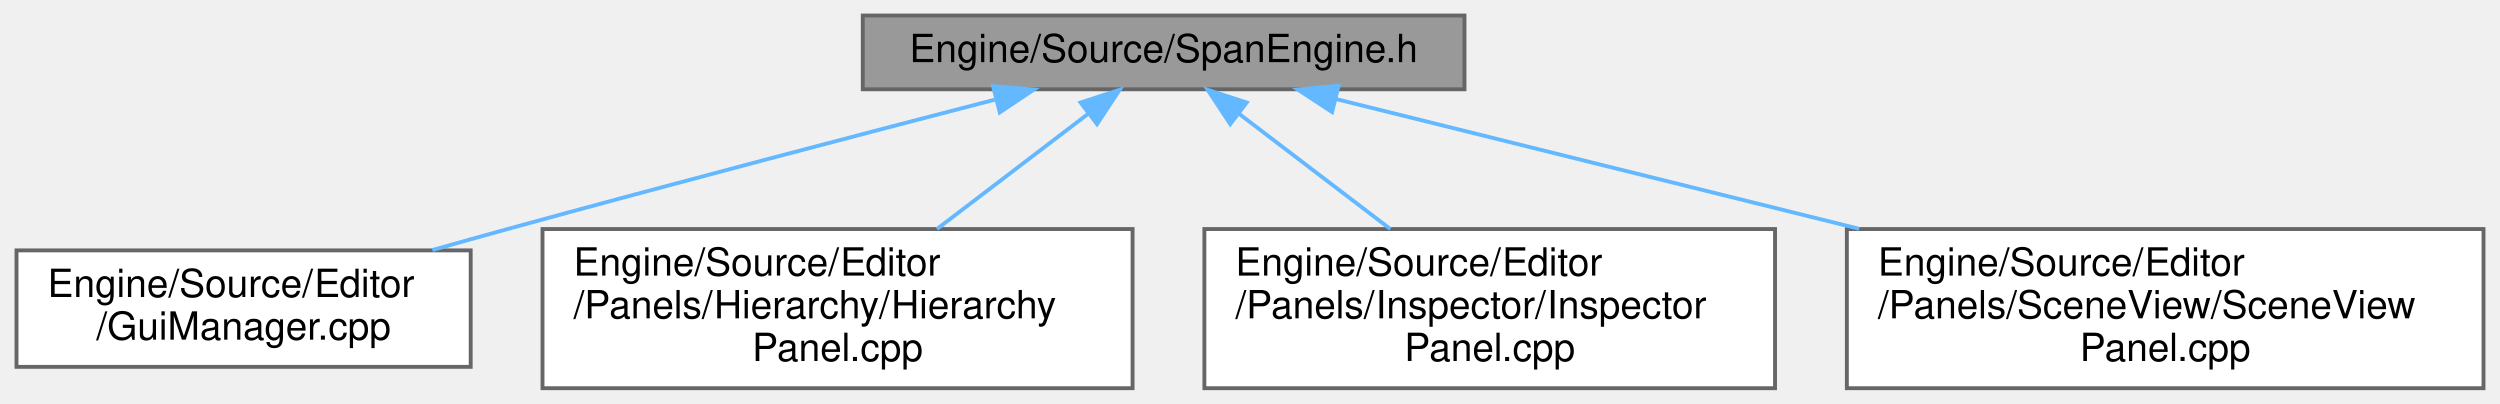
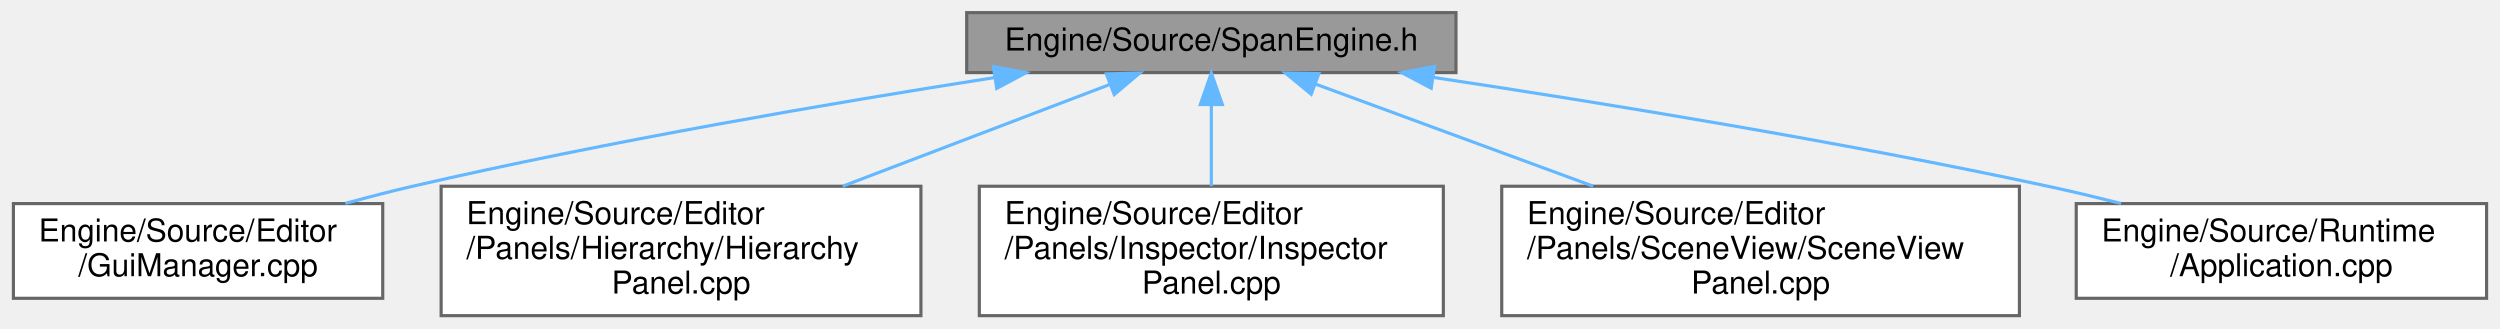
- <svg xmlns="http://www.w3.org/2000/svg" xmlns:xlink="http://www.w3.org/1999/xlink" width="644pt" height="104pt" viewBox="0.00 0.00 643.50 104.00">
+ <svg xmlns="http://www.w3.org/2000/svg" xmlns:xlink="http://www.w3.org/1999/xlink" width="792pt" height="104pt" viewBox="0.00 0.00 791.50 104.00">
  <g id="graph0" class="graph" transform="scale(1 1) rotate(0) translate(4 100)">
    <g id="Node000001" class="node">
      <g id="a_Node000001">
        <a xlink:title=" ">
-           <polygon fill="#999999" stroke="#666666" points="373,-96 218,-96 218,-77 373,-77 373,-96" />
-           <text text-anchor="middle" x="295.5" y="-84" font-family="Helvetica,sans-Serif" font-size="10.00">Engine/Source/SpanEngine.h</text>
+           <polygon fill="#999999" stroke="#666666" points="457,-96 302,-96 302,-77 457,-77 457,-96" />
+           <text text-anchor="middle" x="379.5" y="-84" font-family="Helvetica,sans-Serif" font-size="10.00">Engine/Source/SpanEngine.h</text>
        </a>
      </g>
    </g>
    <g id="Node000002" class="node">
      <g id="a_Node000002">
        <a xlink:href="GuiManager_8cpp.html" target="_top" xlink:title=" ">
          <polygon fill="white" stroke="#666666" points="117,-35.5 0,-35.5 0,-5.5 117,-5.5 117,-35.5" />
          <text text-anchor="start" x="8" y="-23.5" font-family="Helvetica,sans-Serif" font-size="10.00">Engine/Source/Editor</text>
          <text text-anchor="middle" x="58.5" y="-12.5" font-family="Helvetica,sans-Serif" font-size="10.00">/GuiManager.cpp</text>
        </a>
      </g>
    </g>
    <g id="edge1_Node000001_Node000002" class="edge">
      <g id="a_edge1_Node000001_Node000002">
        <a xlink:title=" ">
-           <path fill="none" stroke="#63b8ff" d="M251.98,-74.32C217.81,-65.47 169.05,-52.7 126.5,-41 120.22,-39.27 113.63,-37.43 107.12,-35.58" />
-           <polygon fill="#63b8ff" stroke="#63b8ff" points="251.54,-77.82 262.09,-76.93 253.29,-71.04 251.54,-77.82" />
+           <path fill="none" stroke="#63b8ff" d="M310.92,-75.44C259.8,-67.45 188.43,-55.28 126.5,-41 119.56,-39.4 112.27,-37.52 105.15,-35.58" />
+           <polygon fill="#63b8ff" stroke="#63b8ff" points="310.45,-78.91 320.87,-76.98 311.52,-71.99 310.45,-78.91" />
        </a>
      </g>
    </g>
    <g id="Node000003" class="node">
      <g id="a_Node000003">
        <a xlink:href="HierarchyPanel_8cpp.html" target="_top" xlink:title=" ">
          <polygon fill="white" stroke="#666666" points="287.5,-41 135.5,-41 135.5,0 287.5,0 287.5,-41" />
          <text text-anchor="start" x="143.5" y="-29" font-family="Helvetica,sans-Serif" font-size="10.00">Engine/Source/Editor</text>
          <text text-anchor="start" x="143.5" y="-18" font-family="Helvetica,sans-Serif" font-size="10.00">/Panels/Hierarchy/Hierarchy</text>
          <text text-anchor="middle" x="211.5" y="-7" font-family="Helvetica,sans-Serif" font-size="10.00">Panel.cpp</text>
        </a>
      </g>
    </g>
    <g id="edge2_Node000001_Node000003" class="edge">
      <g id="a_edge2_Node000001_Node000003">
        <a xlink:title=" ">
-           <path fill="none" stroke="#63b8ff" d="M276.04,-70.67C264.46,-61.85 249.63,-50.55 237.11,-41.01" />
-           <polygon fill="#63b8ff" stroke="#63b8ff" points="274.1,-73.59 284.17,-76.87 278.34,-68.02 274.1,-73.59" />
+           <path fill="none" stroke="#63b8ff" d="M347.2,-73.19C323.28,-64.08 290.21,-51.49 262.71,-41.01" />
+           <polygon fill="#63b8ff" stroke="#63b8ff" points="346.25,-76.58 356.84,-76.87 348.74,-70.04 346.25,-76.58" />
        </a>
      </g>
    </g>
    <g id="Node000004" class="node">
      <g id="a_Node000004">
        <a xlink:href="InspectorPanel_8cpp.html" target="_top" xlink:title=" ">
          <polygon fill="white" stroke="#666666" points="453,-41 306,-41 306,0 453,0 453,-41" />
          <text text-anchor="start" x="314" y="-29" font-family="Helvetica,sans-Serif" font-size="10.00">Engine/Source/Editor</text>
          <text text-anchor="start" x="314" y="-18" font-family="Helvetica,sans-Serif" font-size="10.00">/Panels/Inspector/Inspector</text>
          <text text-anchor="middle" x="379.5" y="-7" font-family="Helvetica,sans-Serif" font-size="10.00">Panel.cpp</text>
        </a>
      </g>
    </g>
    <g id="edge3_Node000001_Node000004" class="edge">
      <g id="a_edge3_Node000001_Node000004">
        <a xlink:title=" ">
-           <path fill="none" stroke="#63b8ff" d="M314.96,-70.67C326.54,-61.85 341.37,-50.55 353.89,-41.01" />
-           <polygon fill="#63b8ff" stroke="#63b8ff" points="312.66,-68.02 306.83,-76.87 316.9,-73.59 312.66,-68.02" />
+           <path fill="none" stroke="#63b8ff" d="M379.5,-66.63C379.5,-58.56 379.5,-49.15 379.5,-41.01" />
+           <polygon fill="#63b8ff" stroke="#63b8ff" points="376,-66.87 379.5,-76.87 383,-66.87 376,-66.87" />
        </a>
      </g>
    </g>
    <g id="Node000005" class="node">
      <g id="a_Node000005">
        <a xlink:href="SceneViewPanel_8cpp.html" target="_top" xlink:title=" ">
          <polygon fill="white" stroke="#666666" points="635.5,-41 471.5,-41 471.5,0 635.5,0 635.5,-41" />
          <text text-anchor="start" x="479.5" y="-29" font-family="Helvetica,sans-Serif" font-size="10.00">Engine/Source/Editor</text>
          <text text-anchor="start" x="479.5" y="-18" font-family="Helvetica,sans-Serif" font-size="10.00">/Panels/SceneView/SceneView</text>
          <text text-anchor="middle" x="553.5" y="-7" font-family="Helvetica,sans-Serif" font-size="10.00">Panel.cpp</text>
        </a>
      </g>
    </g>
    <g id="edge4_Node000001_Node000005" class="edge">
      <g id="a_edge4_Node000001_Node000005">
        <a xlink:title=" ">
-           <path fill="none" stroke="#63b8ff" d="M340,-74.46C376.97,-65.29 430.49,-52.02 474.69,-41.05" />
-           <polygon fill="#63b8ff" stroke="#63b8ff" points="338.89,-71.13 330.03,-76.94 340.58,-77.92 338.89,-71.13" />
+           <path fill="none" stroke="#63b8ff" d="M412.63,-73.32C437.42,-64.19 471.85,-51.53 500.46,-41.01" />
+           <polygon fill="#63b8ff" stroke="#63b8ff" points="411.14,-70.13 402.97,-76.87 413.56,-76.7 411.14,-70.13" />
+         </a>
+       </g>
+     </g>
+     <g id="Node000006" class="node">
+       <g id="a_Node000006">
+         <a xlink:href="Application_8cpp.html" target="_top" xlink:title=" ">
+           <polygon fill="white" stroke="#666666" points="783.5,-35.5 653.5,-35.5 653.5,-5.5 783.5,-5.5 783.5,-35.5" />
+           <text text-anchor="start" x="661.5" y="-23.5" font-family="Helvetica,sans-Serif" font-size="10.00">Engine/Source/Runtime</text>
+           <text text-anchor="middle" x="718.5" y="-12.5" font-family="Helvetica,sans-Serif" font-size="10.00">/Application.cpp</text>
+         </a>
+       </g>
+     </g>
+     <g id="edge5_Node000001_Node000006" class="edge">
+       <g id="a_edge5_Node000001_Node000006">
+         <a xlink:title=" ">
+           <path fill="none" stroke="#63b8ff" d="M449.87,-75.47C503.47,-67.4 578.95,-55.11 644.5,-41 652.03,-39.38 659.95,-37.49 667.69,-35.54" />
+           <polygon fill="#63b8ff" stroke="#63b8ff" points="449.16,-72.04 439.79,-76.98 450.2,-78.96 449.16,-72.04" />
        </a>
      </g>
    </g>
  </g>
</svg>
